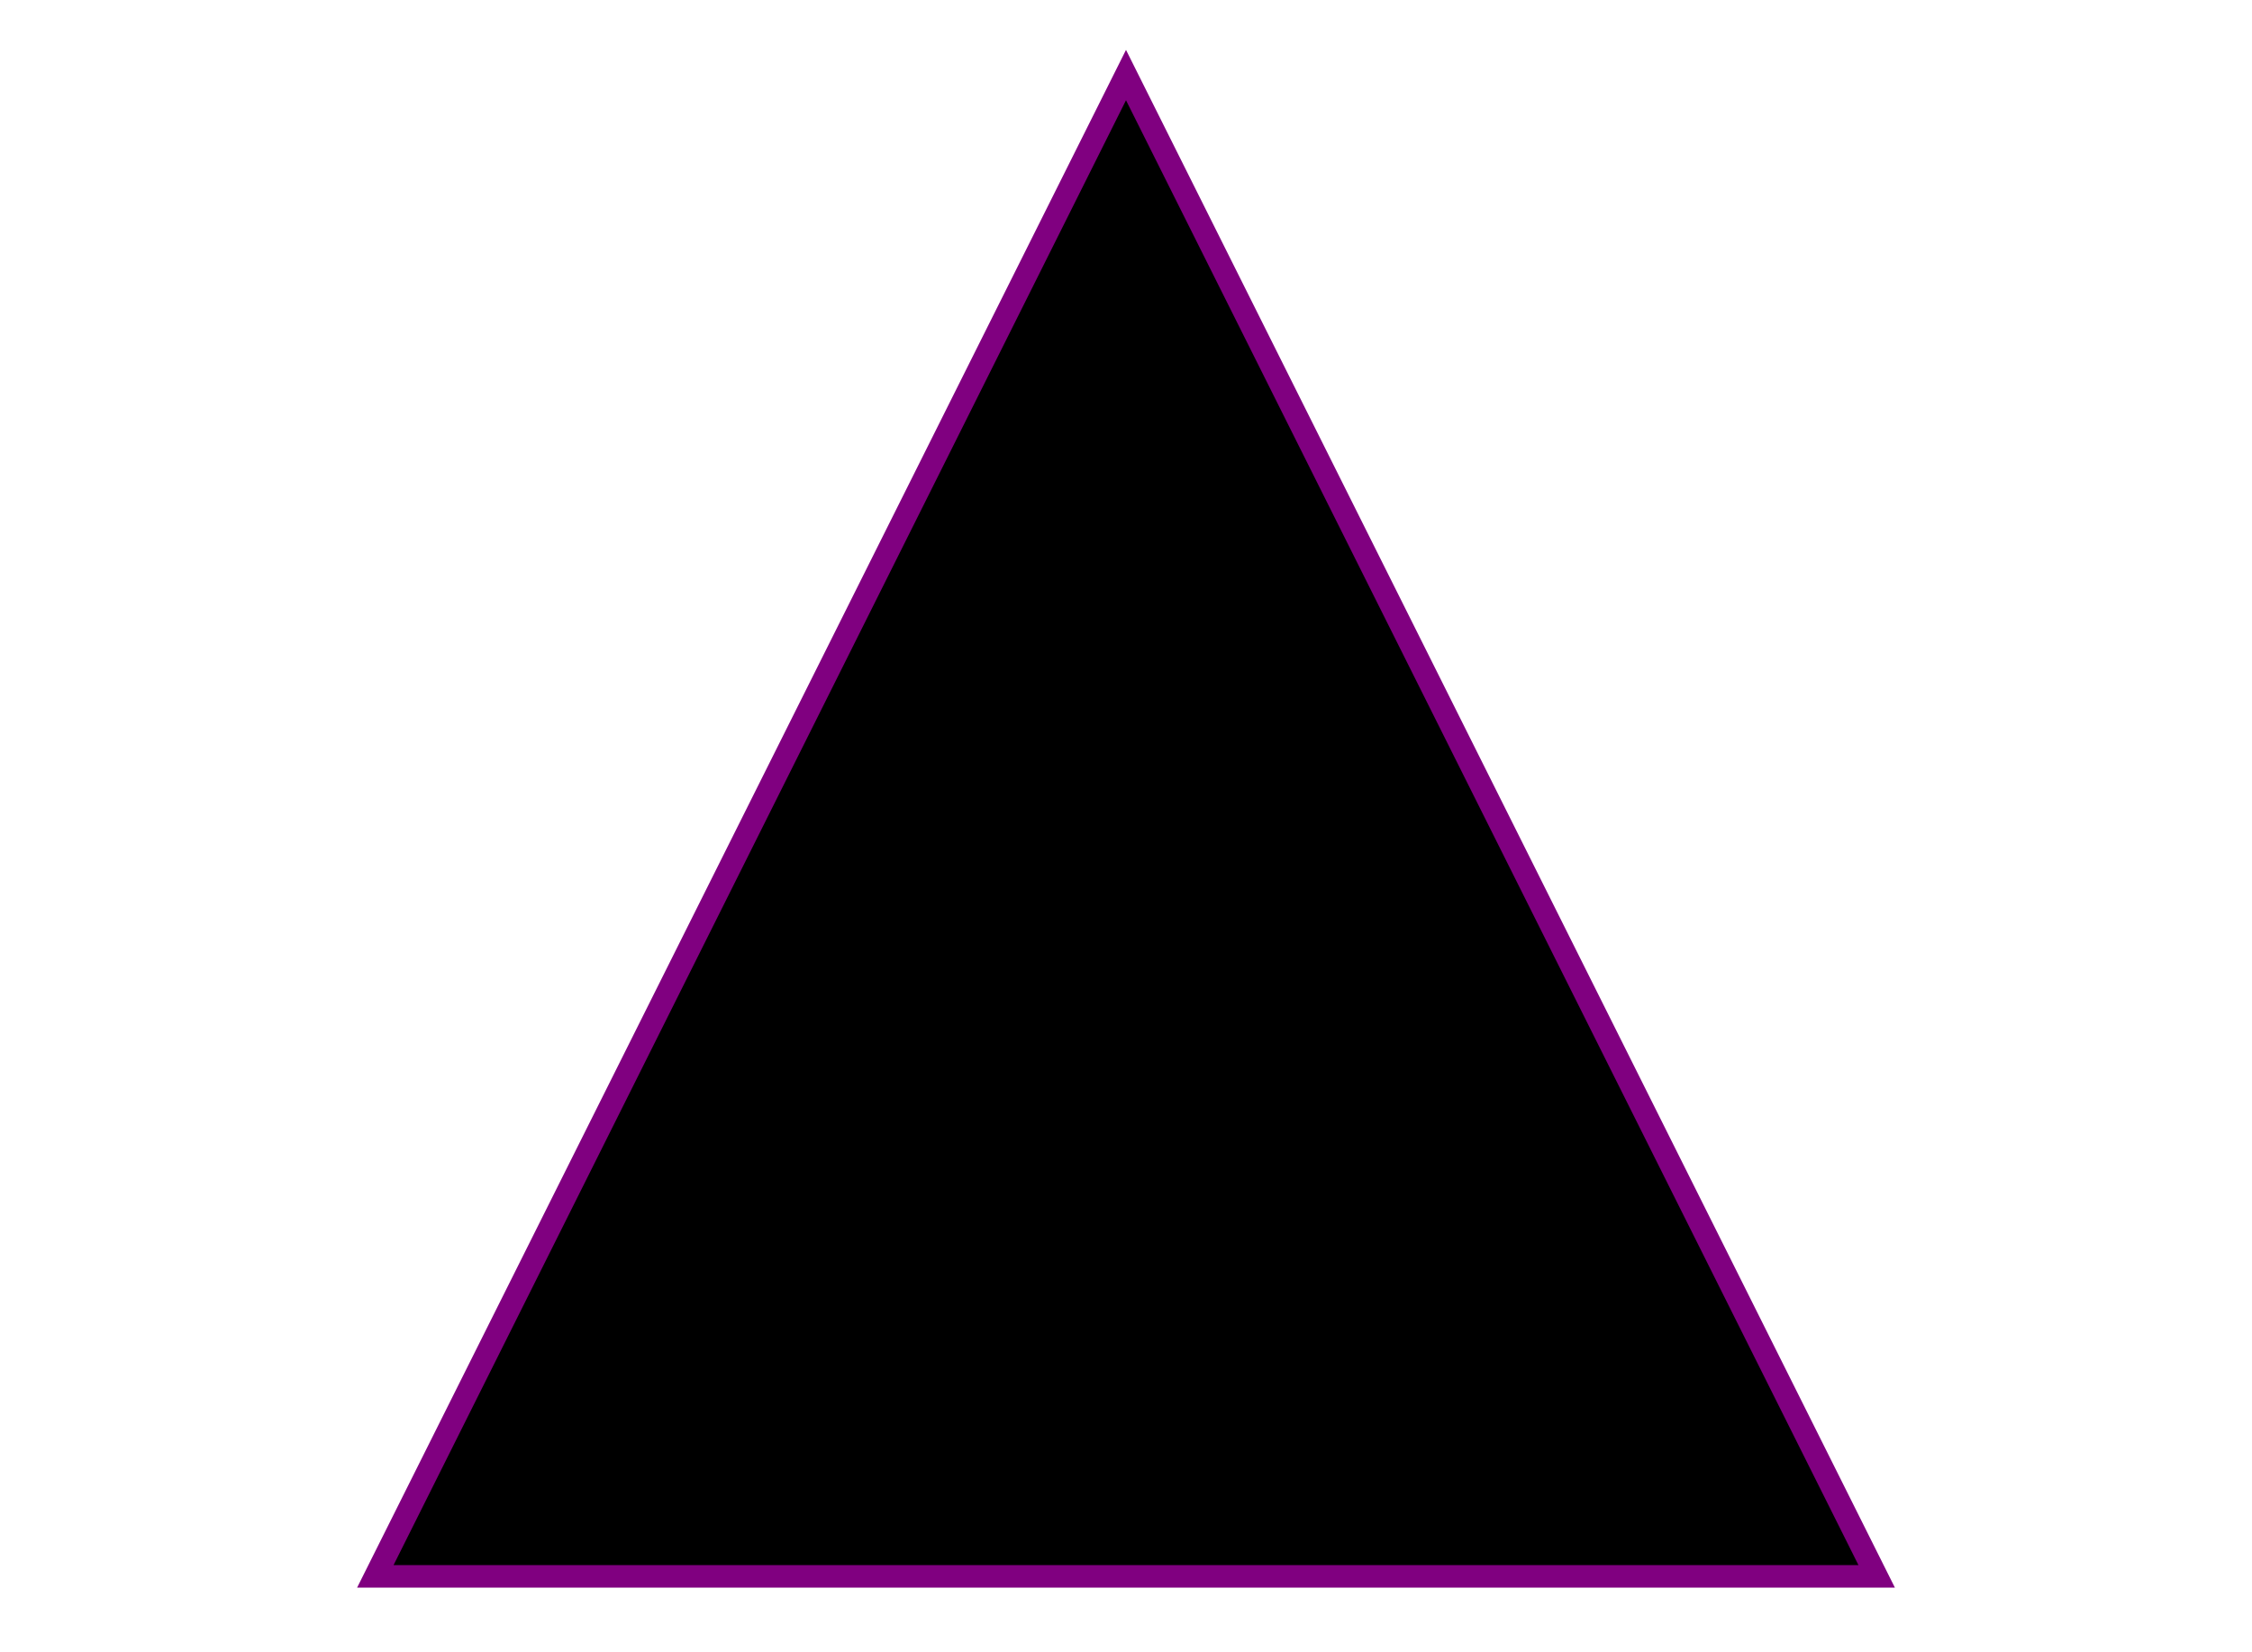
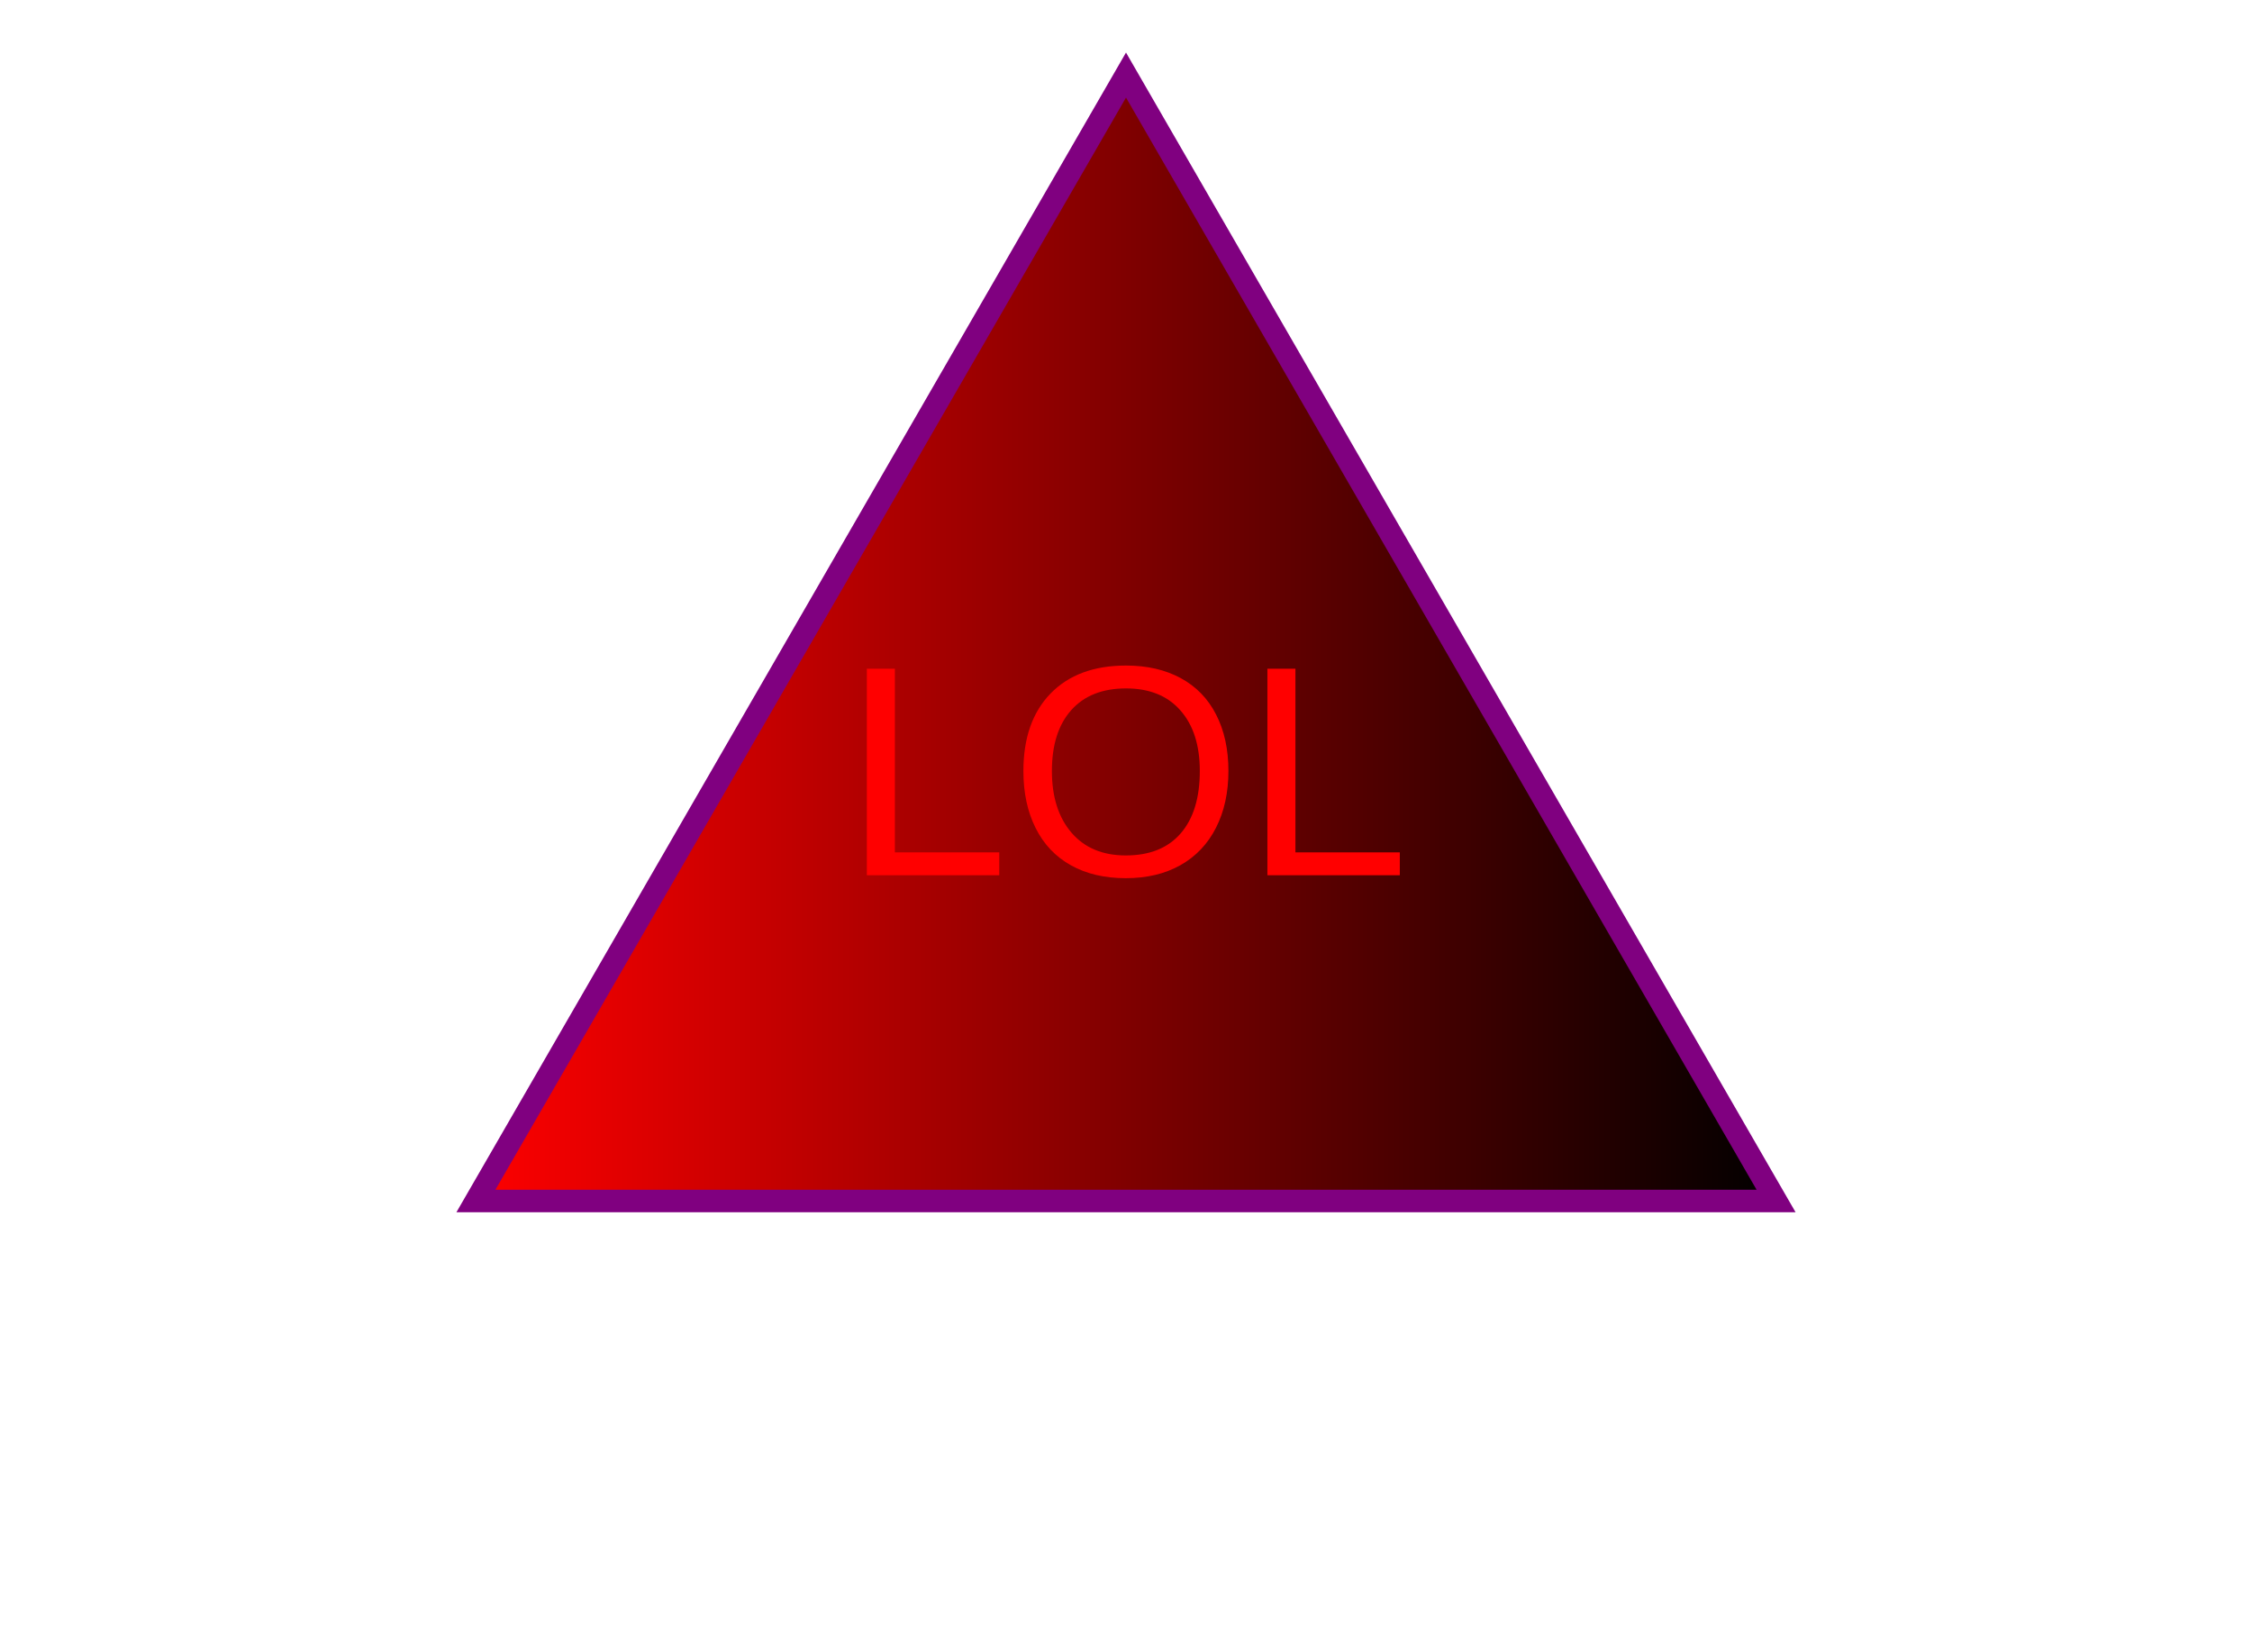
<svg xmlns="http://www.w3.org/2000/svg" width="300" height="220">
-   <polygon points="50,210 150,10 250,210" fill="Black" stroke-width="3" stroke="Purple" />
-   <text x="50%" y="75%" font-family="Trebuchet MS, san-serif" font-size="30" text-anchor="middle" alignment-baseline="middle" fill="Black">Red</text>
+   <defs>
+     <linearGradient id="grad1" x1="0%" y1="0%" x2="100%" y2="0%">
+       <stop offset="0%" style="stop-color:Red;stop-opacity:1" />
+       <stop offset="100%" style="stop-color:Black;stop-opacity:1" />
+     </linearGradient>
+   </defs>
+   <polygon points="236.603,160 63.397,160 150,10 " fill="url(#grad1)" stroke-width="3" stroke="Purple" />
+   <text x="50%" y="53%" font-family="Arial, sans-serif" font-size="40" text-anchor="middle" alignment-baseline="middle" fill="Red">LOL</text>
</svg>
